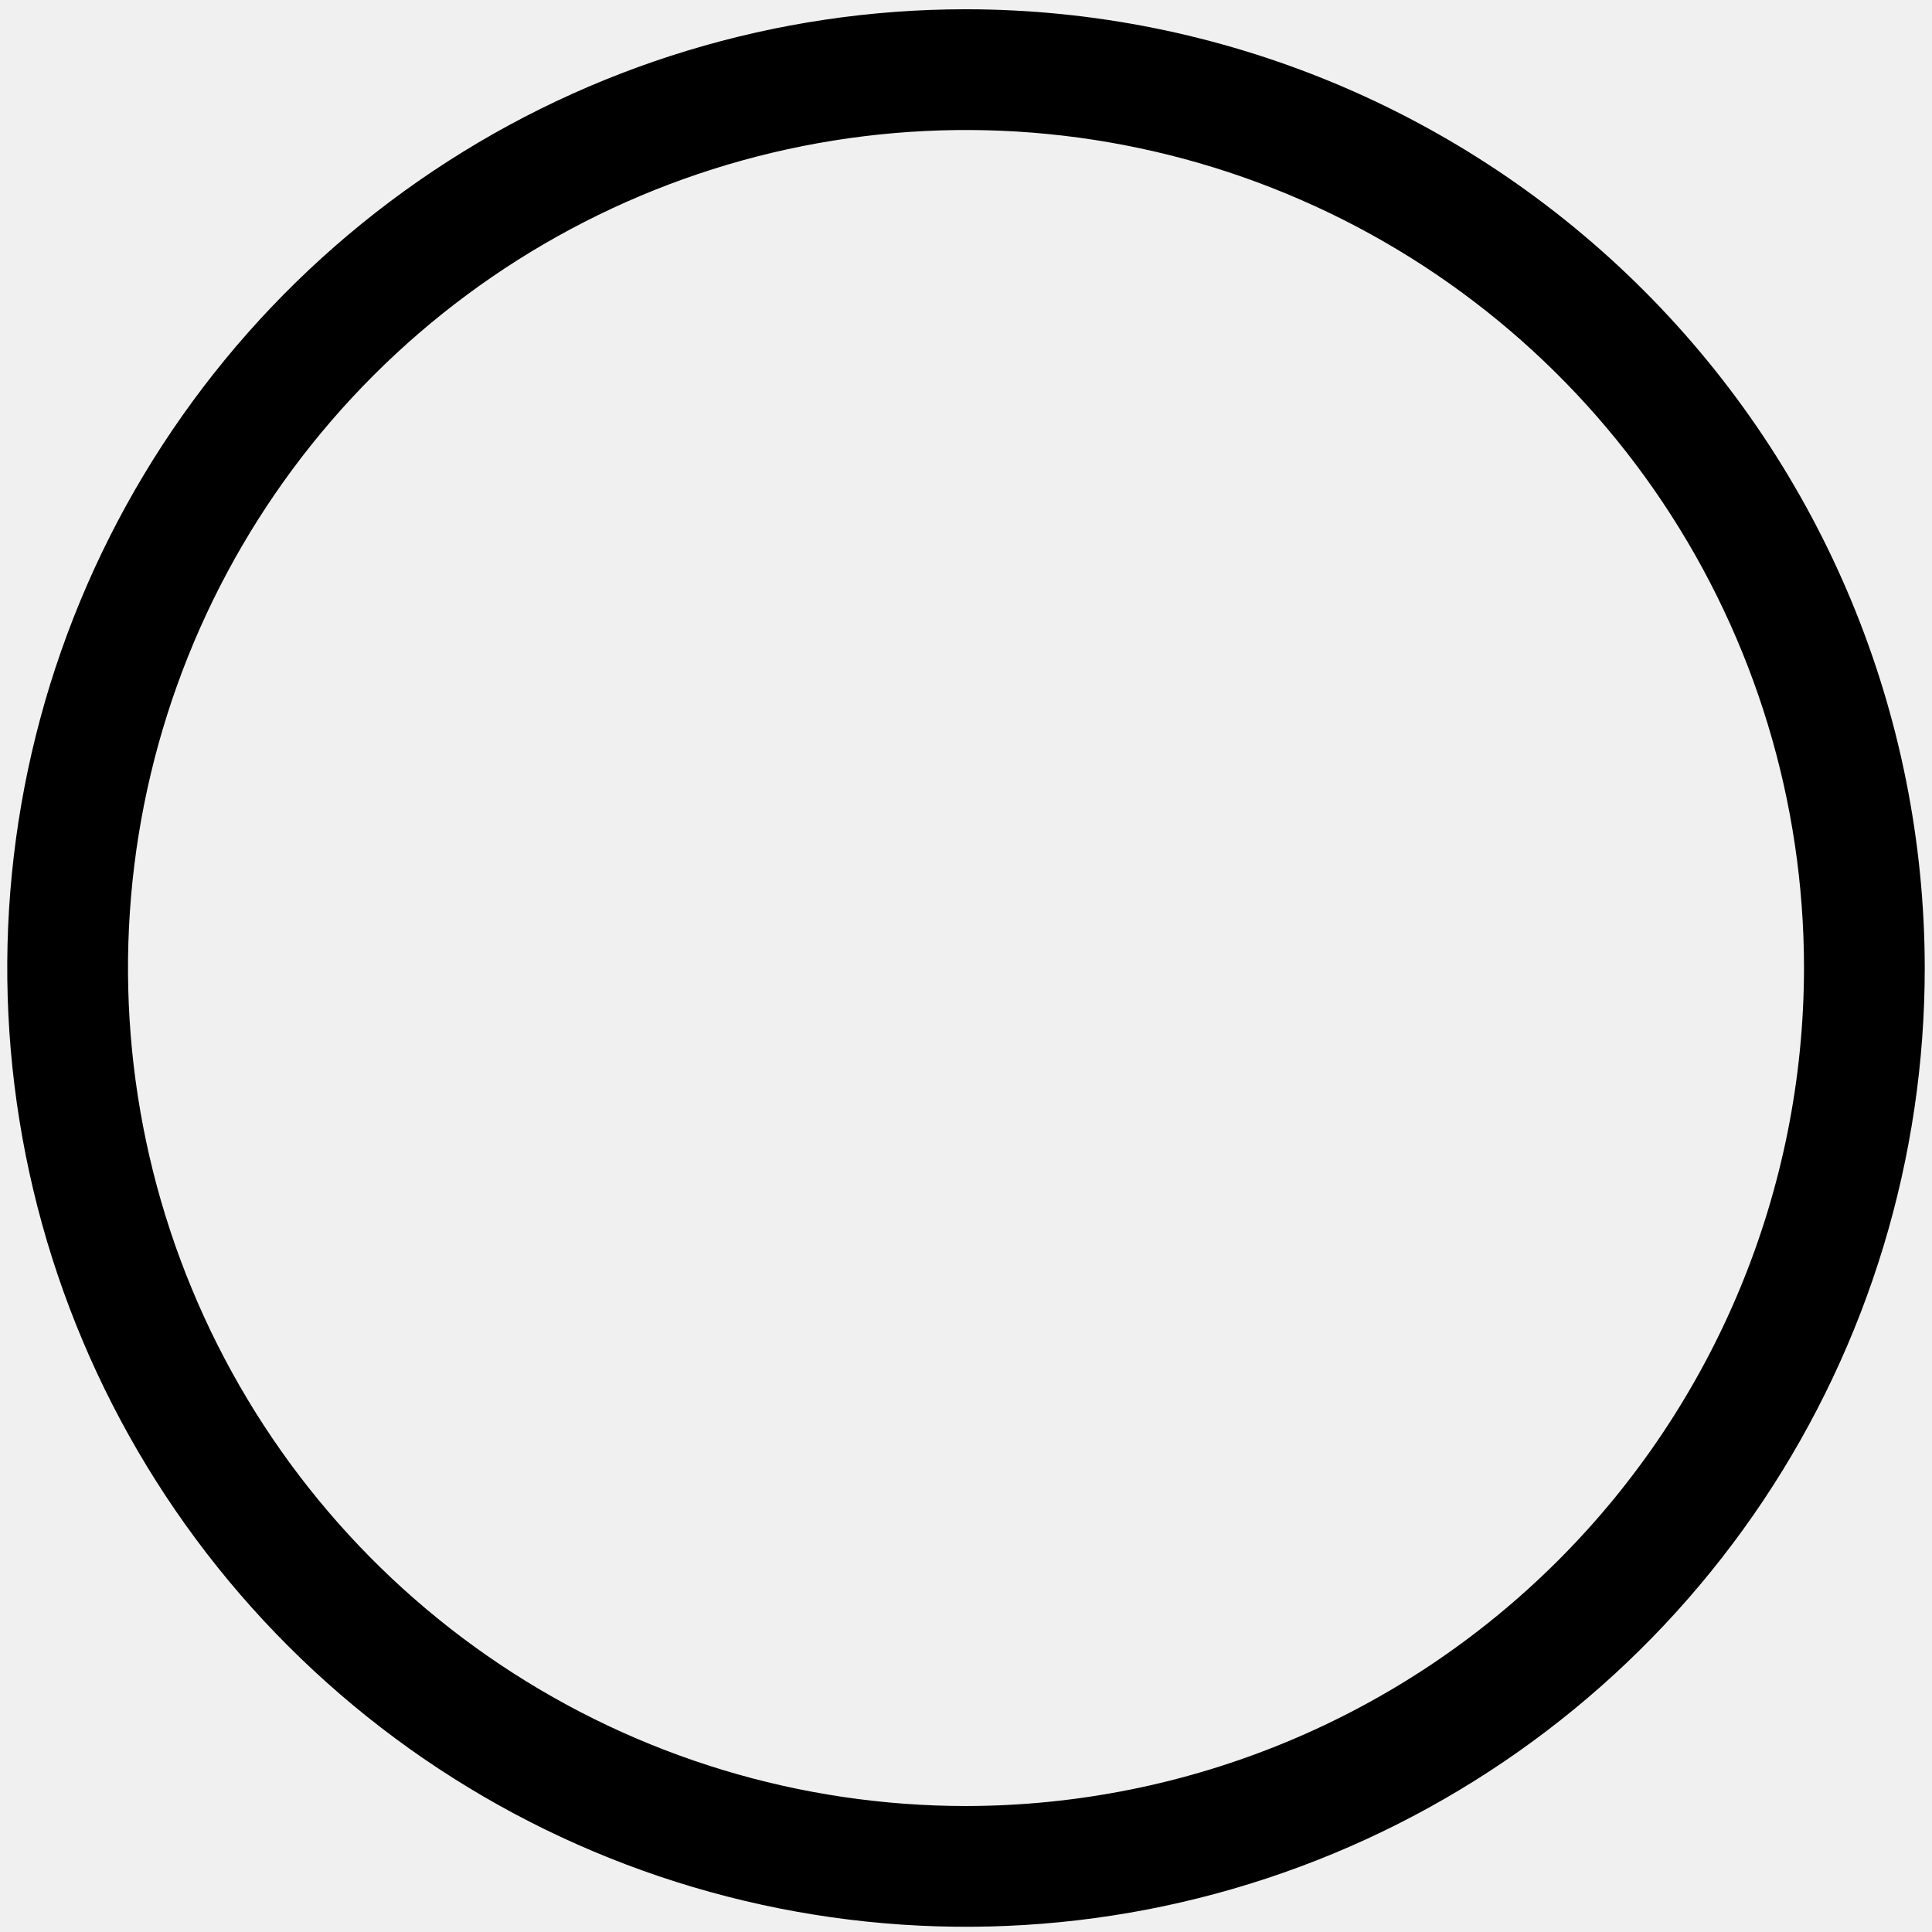
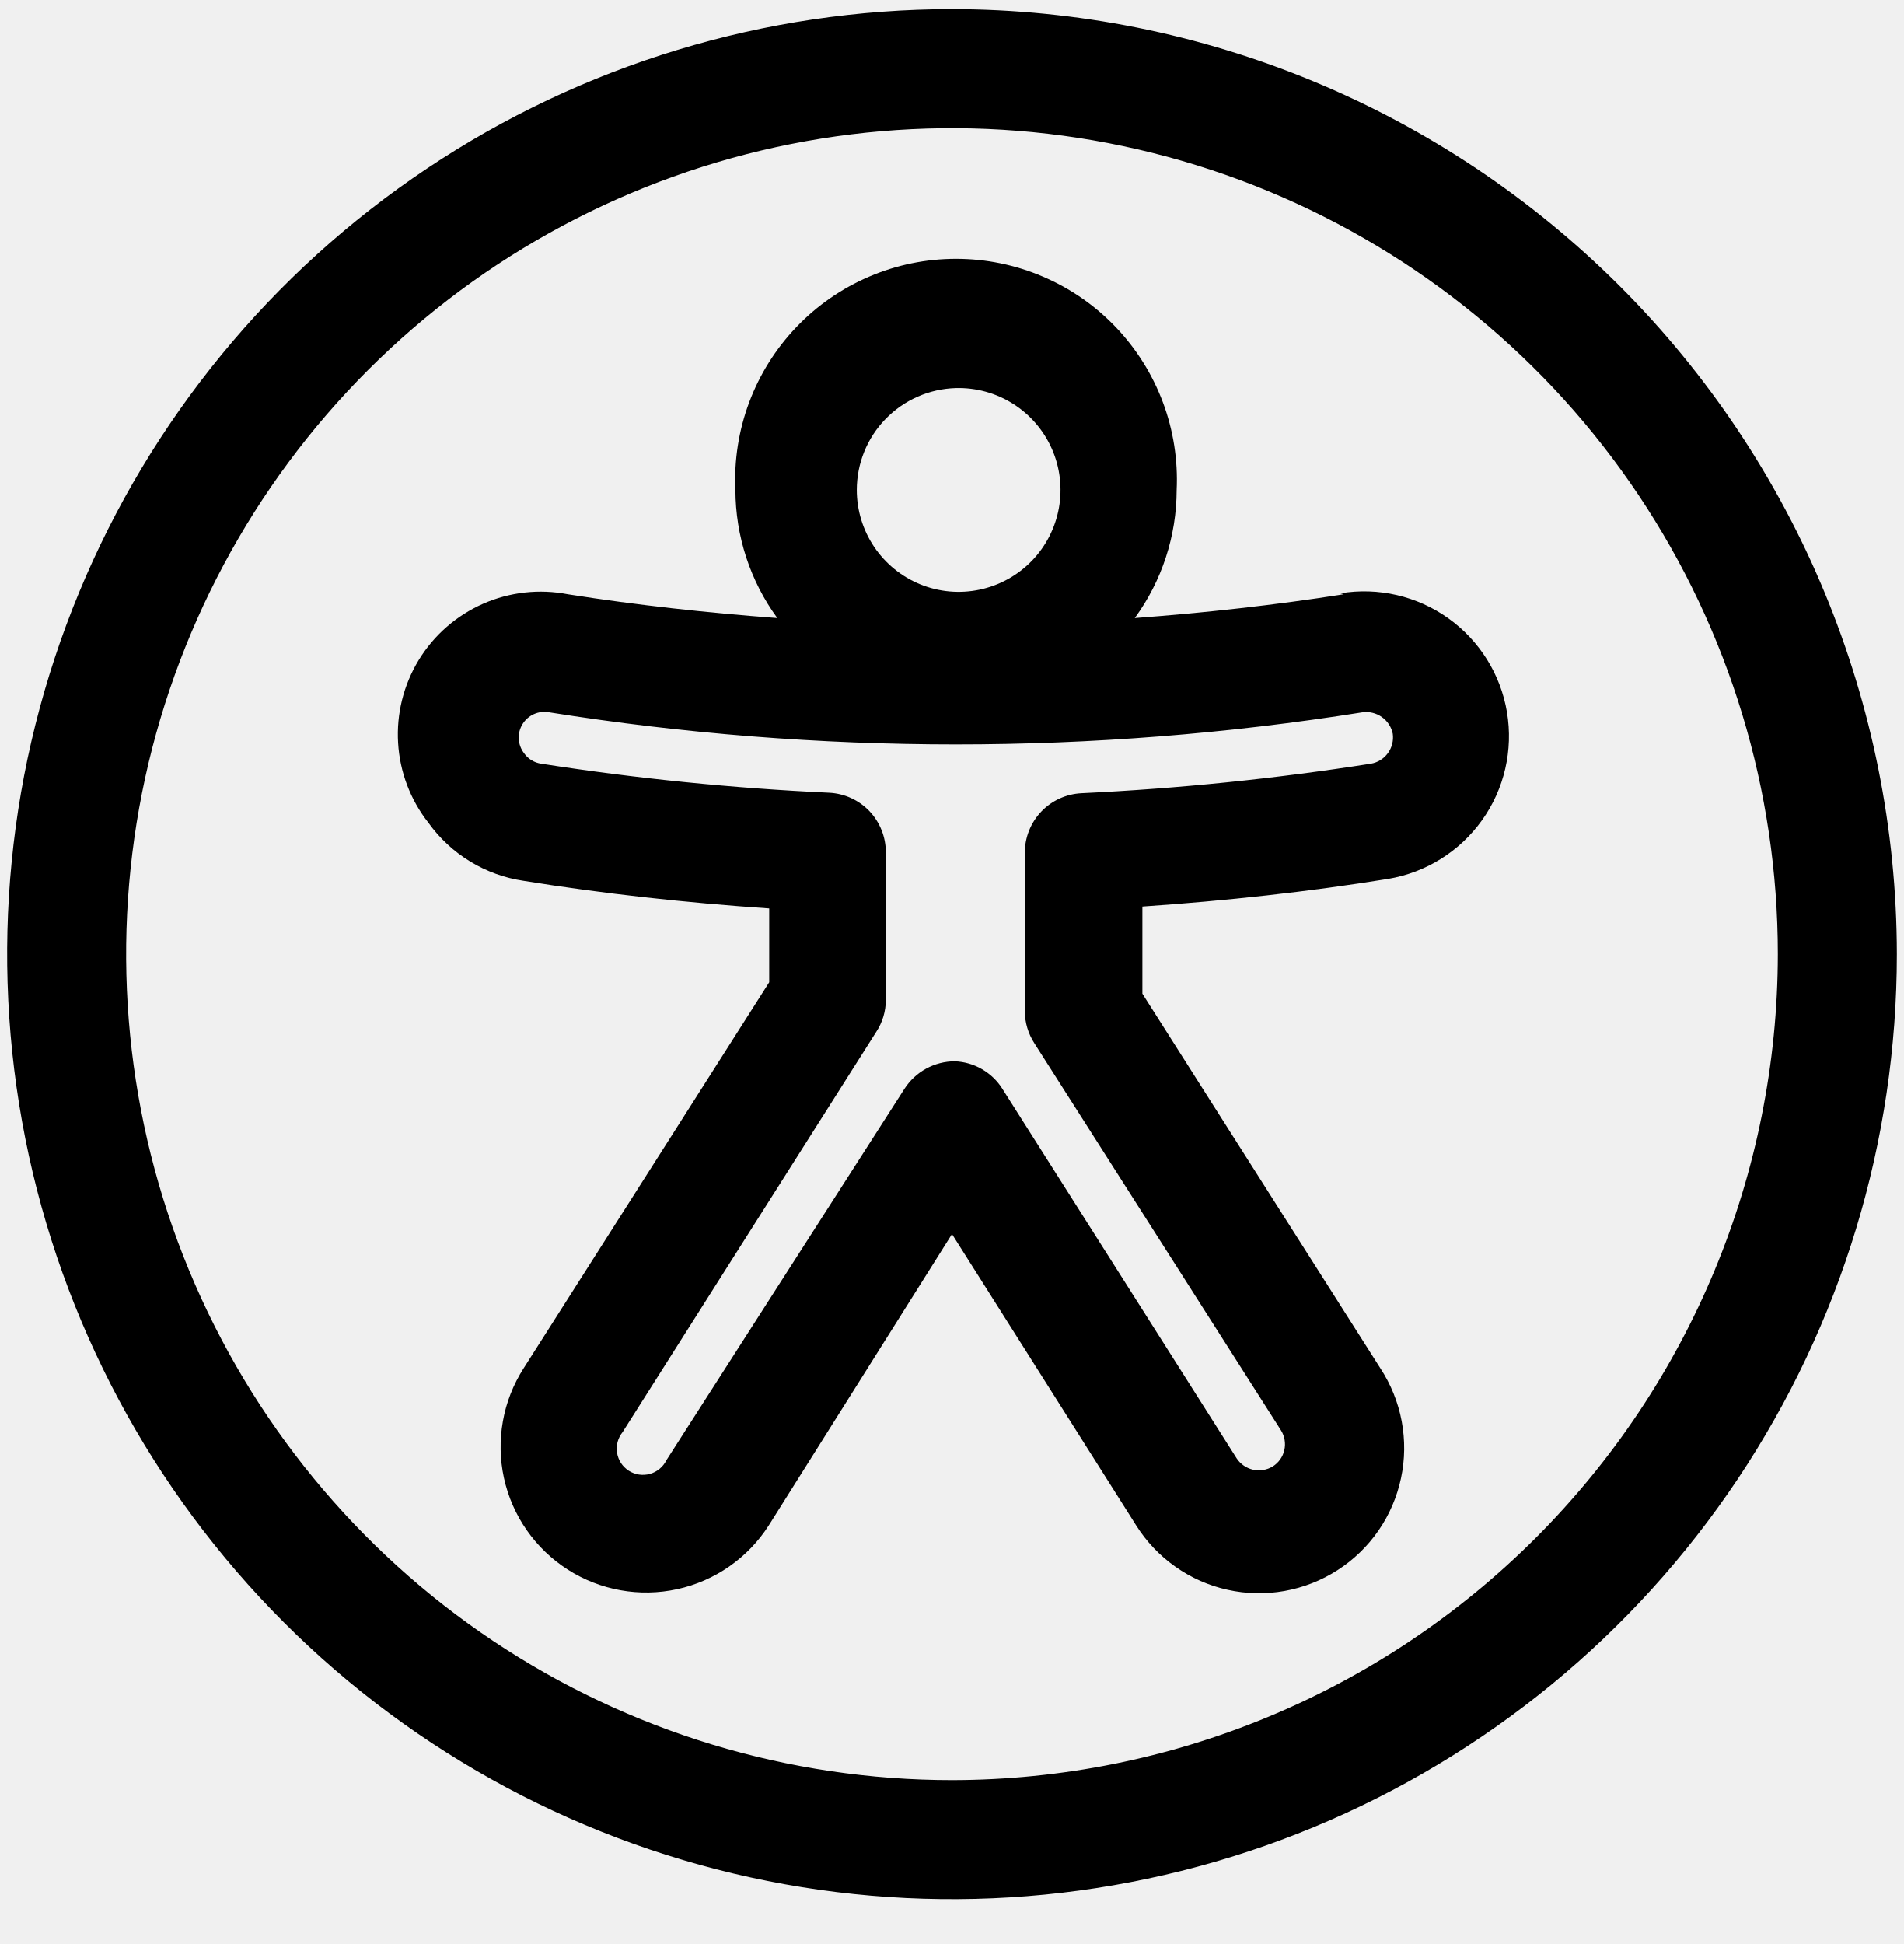
- <svg xmlns="http://www.w3.org/2000/svg" width="48" height="48" viewBox="0 0 48 48" fill="none">
-   <path d="M24 0.23C19.289 0.23 14.683 1.627 10.766 4.245C6.849 6.862 3.796 10.582 1.993 14.934C0.19 19.287 -0.281 24.076 0.638 28.697C1.557 33.318 3.825 37.562 7.157 40.893C10.488 44.225 14.732 46.493 19.353 47.412C23.974 48.332 28.763 47.86 33.115 46.057C37.468 44.254 41.188 41.201 43.806 37.284C46.423 33.367 47.82 28.761 47.82 24.05C47.814 17.735 45.302 11.68 40.836 7.214C36.37 2.748 30.315 0.236 24 0.23ZM24 44.87C19.882 44.87 15.857 43.649 12.433 41.361C9.009 39.074 6.341 35.822 4.765 32.017C3.189 28.213 2.777 24.027 3.58 19.988C4.383 15.95 6.366 12.24 9.278 9.328C12.19 6.416 15.899 4.434 19.938 3.63C23.977 2.827 28.163 3.239 31.967 4.815C35.772 6.391 39.023 9.059 41.311 12.483C43.599 15.907 44.82 19.932 44.82 24.05C44.814 29.57 42.618 34.862 38.715 38.765C34.812 42.668 29.52 44.864 24 44.87Z" fill="black" />
+ <svg xmlns="http://www.w3.org/2000/svg" width="48" height="49" viewBox="0 0 48 49" fill="none">
+   <g clip-path="url(#clip0_2_1080)">
+     <path d="M24 0.23C19.289 0.23 14.684 1.627 10.767 4.245C6.849 6.862 3.796 10.582 1.993 14.934C0.19 19.287 -0.281 24.076 0.638 28.697C1.557 33.318 3.826 37.562 7.157 40.893C10.488 44.225 14.732 46.493 19.353 47.412C23.974 48.332 28.763 47.86 33.116 46.057C37.468 44.254 41.188 41.201 43.806 37.284C46.423 33.367 47.82 28.761 47.82 24.05C47.814 17.735 45.302 11.68 40.837 7.214C36.371 2.748 30.316 0.236 24 0.23ZM24 44.87C19.882 44.87 15.857 43.649 12.433 41.361C9.009 39.074 6.341 35.822 4.765 32.017C3.189 28.213 2.777 24.027 3.58 19.988C4.384 15.95 6.366 12.24 9.278 9.328C12.19 6.416 15.9 4.434 19.938 3.63C23.977 2.827 28.163 3.239 31.968 4.815C35.772 6.391 39.024 9.059 41.311 12.483C43.599 15.907 44.82 19.932 44.82 24.05C44.814 29.57 42.618 34.862 38.715 38.765C34.812 42.668 29.52 44.864 24 44.87Z" fill="black" />
+     <path d="M33.876 14.978C32.124 15.254 30.372 15.446 28.608 15.578C29.292 14.641 29.662 13.511 29.664 12.35C29.699 11.598 29.581 10.847 29.317 10.141C29.053 9.436 28.649 8.792 28.13 8.247C27.61 7.702 26.985 7.269 26.292 6.973C25.6 6.676 24.855 6.524 24.102 6.524C23.349 6.524 22.604 6.676 21.912 6.973C21.22 7.269 20.595 7.702 20.075 8.247C19.555 8.792 19.151 9.436 18.887 10.141C18.623 10.847 18.505 11.598 18.54 12.35C18.542 13.511 18.912 14.641 19.596 15.578C17.832 15.446 16.068 15.254 14.316 14.978C13.595 14.838 12.848 14.922 12.177 15.218C11.505 15.515 10.939 16.009 10.556 16.636C10.174 17.263 9.992 17.992 10.036 18.725C10.079 19.459 10.346 20.161 10.8 20.738C11.082 21.131 11.439 21.463 11.851 21.714C12.264 21.966 12.722 22.132 13.2 22.202C15.204 22.526 17.28 22.754 19.392 22.898V24.758L13.2 34.49C12.94 34.896 12.762 35.349 12.678 35.823C12.593 36.298 12.602 36.784 12.705 37.255C12.913 38.206 13.491 39.035 14.31 39.56C15.13 40.085 16.124 40.263 17.075 40.055C17.546 39.952 17.992 39.757 18.387 39.482C18.783 39.206 19.12 38.856 19.38 38.45L24 31.106L28.644 38.45C28.902 38.859 29.238 39.213 29.634 39.491C30.029 39.77 30.475 39.967 30.947 40.071C31.419 40.176 31.907 40.186 32.383 40.101C32.859 40.016 33.314 39.838 33.72 39.576C34.127 39.315 34.478 38.975 34.752 38.578C35.027 38.18 35.22 37.731 35.32 37.258C35.421 36.785 35.426 36.297 35.337 35.822C35.248 35.347 35.065 34.894 34.8 34.49L28.8 25.046V22.85C30.912 22.706 32.988 22.478 34.992 22.154C35.947 21.995 36.799 21.463 37.362 20.675C37.925 19.888 38.151 18.909 37.992 17.954C37.833 16.999 37.301 16.147 36.513 15.584C35.726 15.022 34.747 14.795 33.792 14.954L33.876 14.978ZM24.096 9.782C24.607 9.768 25.11 9.906 25.542 10.18C25.974 10.453 26.314 10.849 26.519 11.316C26.725 11.784 26.786 12.303 26.695 12.806C26.604 13.308 26.366 13.773 26.01 14.139C25.653 14.505 25.196 14.757 24.696 14.862C24.196 14.967 23.676 14.921 23.203 14.729C22.729 14.537 22.324 14.208 22.038 13.784C21.753 13.36 21.6 12.861 21.6 12.35C21.6 11.681 21.86 11.039 22.327 10.559C22.793 10.08 23.428 9.801 24.096 9.782ZM34.56 19.25C32.143 19.629 29.708 19.878 27.264 19.994C26.879 20.013 26.516 20.179 26.25 20.458C25.984 20.738 25.836 21.108 25.836 21.494V25.49C25.838 25.775 25.921 26.054 26.076 26.294L32.292 36.05C32.339 36.123 32.37 36.205 32.385 36.291C32.4 36.376 32.398 36.464 32.379 36.548C32.36 36.633 32.325 36.713 32.275 36.784C32.225 36.855 32.161 36.916 32.088 36.962C31.939 37.053 31.761 37.083 31.591 37.045C31.421 37.007 31.272 36.904 31.176 36.758L25.272 27.446C25.144 27.241 24.967 27.071 24.758 26.95C24.549 26.828 24.314 26.76 24.072 26.75C23.819 26.75 23.57 26.814 23.347 26.936C23.125 27.057 22.937 27.233 22.8 27.446L16.8 36.806C16.759 36.89 16.701 36.963 16.629 37.023C16.558 37.082 16.474 37.126 16.385 37.151C16.295 37.176 16.202 37.181 16.11 37.168C16.018 37.154 15.93 37.121 15.851 37.071C15.773 37.02 15.706 36.954 15.655 36.877C15.605 36.799 15.571 36.711 15.556 36.619C15.541 36.527 15.546 36.434 15.57 36.344C15.595 36.254 15.637 36.17 15.696 36.098L22.092 26.006C22.249 25.767 22.332 25.488 22.332 25.202V21.482C22.332 21.096 22.184 20.726 21.919 20.446C21.653 20.167 21.289 20.001 20.904 19.982C18.473 19.869 16.049 19.625 13.644 19.25C13.558 19.238 13.475 19.208 13.401 19.163C13.326 19.118 13.262 19.057 13.212 18.986C13.132 18.882 13.085 18.756 13.078 18.624C13.071 18.493 13.104 18.363 13.174 18.25C13.243 18.138 13.344 18.05 13.465 17.997C13.585 17.944 13.719 17.929 13.848 17.954C20.637 19.034 27.555 19.034 34.344 17.954C34.517 17.929 34.693 17.971 34.835 18.072C34.978 18.172 35.077 18.323 35.112 18.494C35.136 18.667 35.092 18.843 34.989 18.984C34.886 19.125 34.732 19.221 34.56 19.25Z" fill="black" />
+   </g>
+   <defs>
+     <clipPath id="clip0_2_1080">
+       <rect width="48" height="48" fill="white" transform="translate(0 0.0500488)" />
+     </clipPath>
+   </defs>
</svg>
